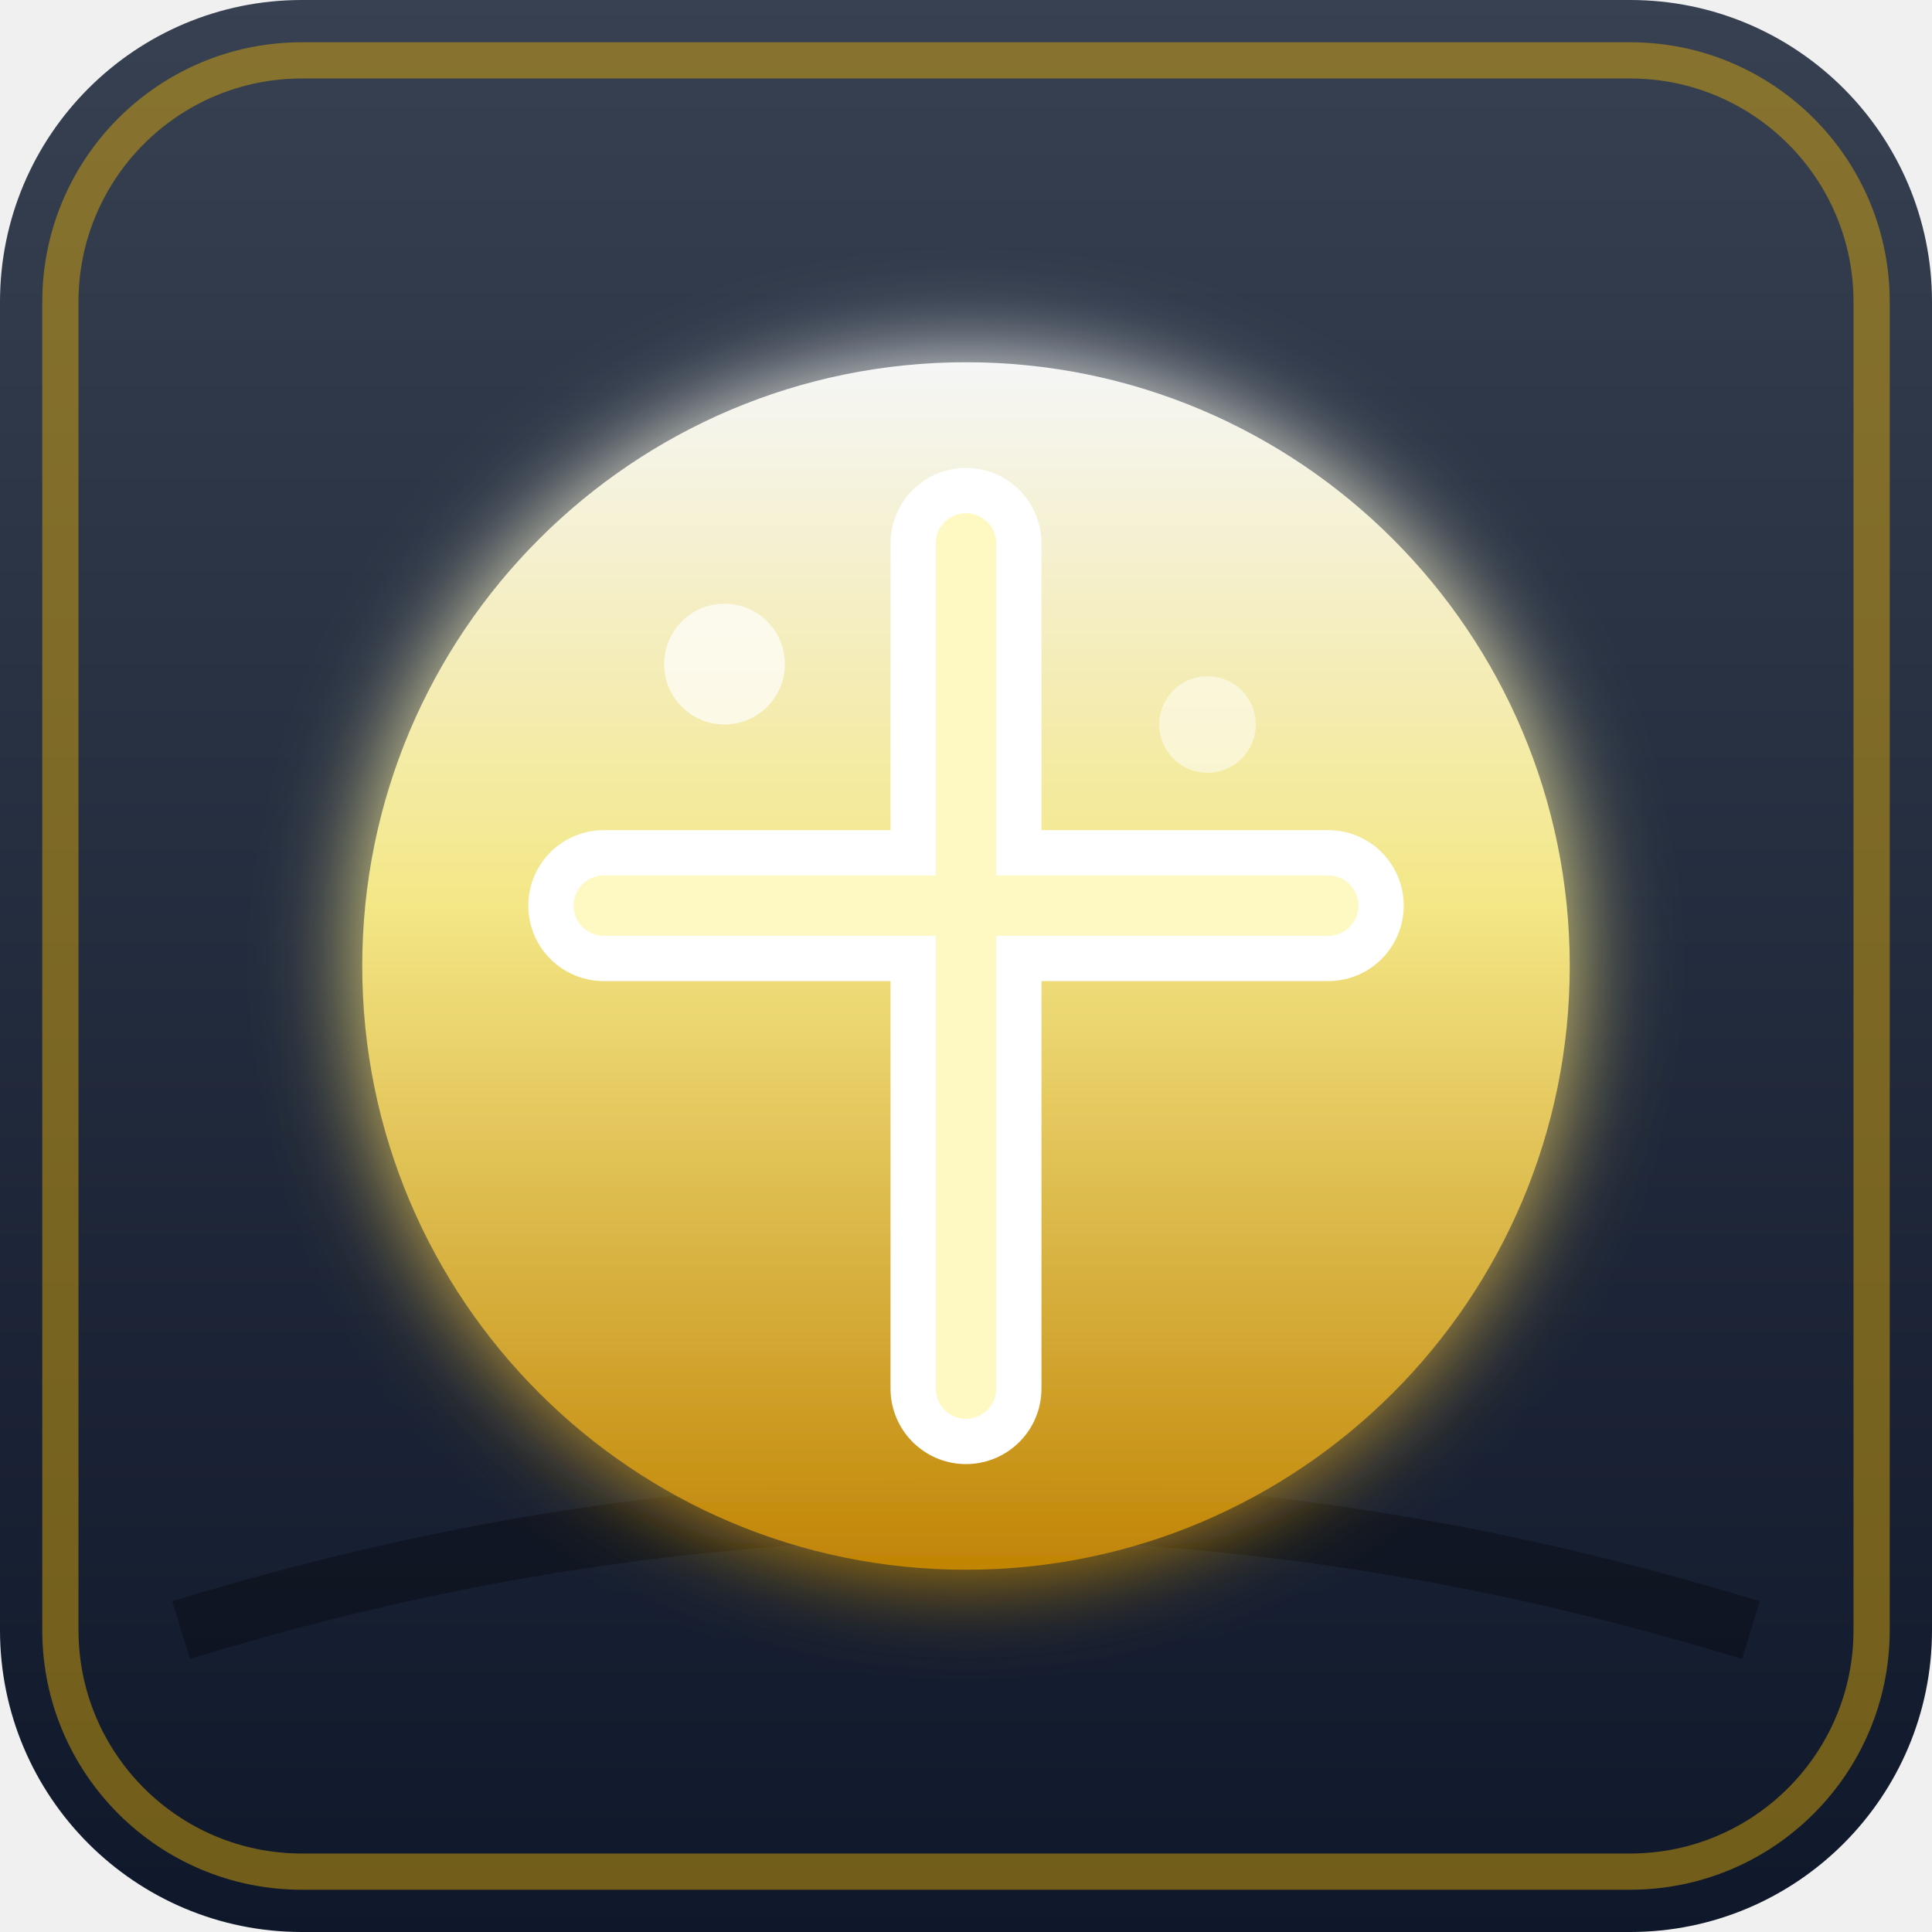
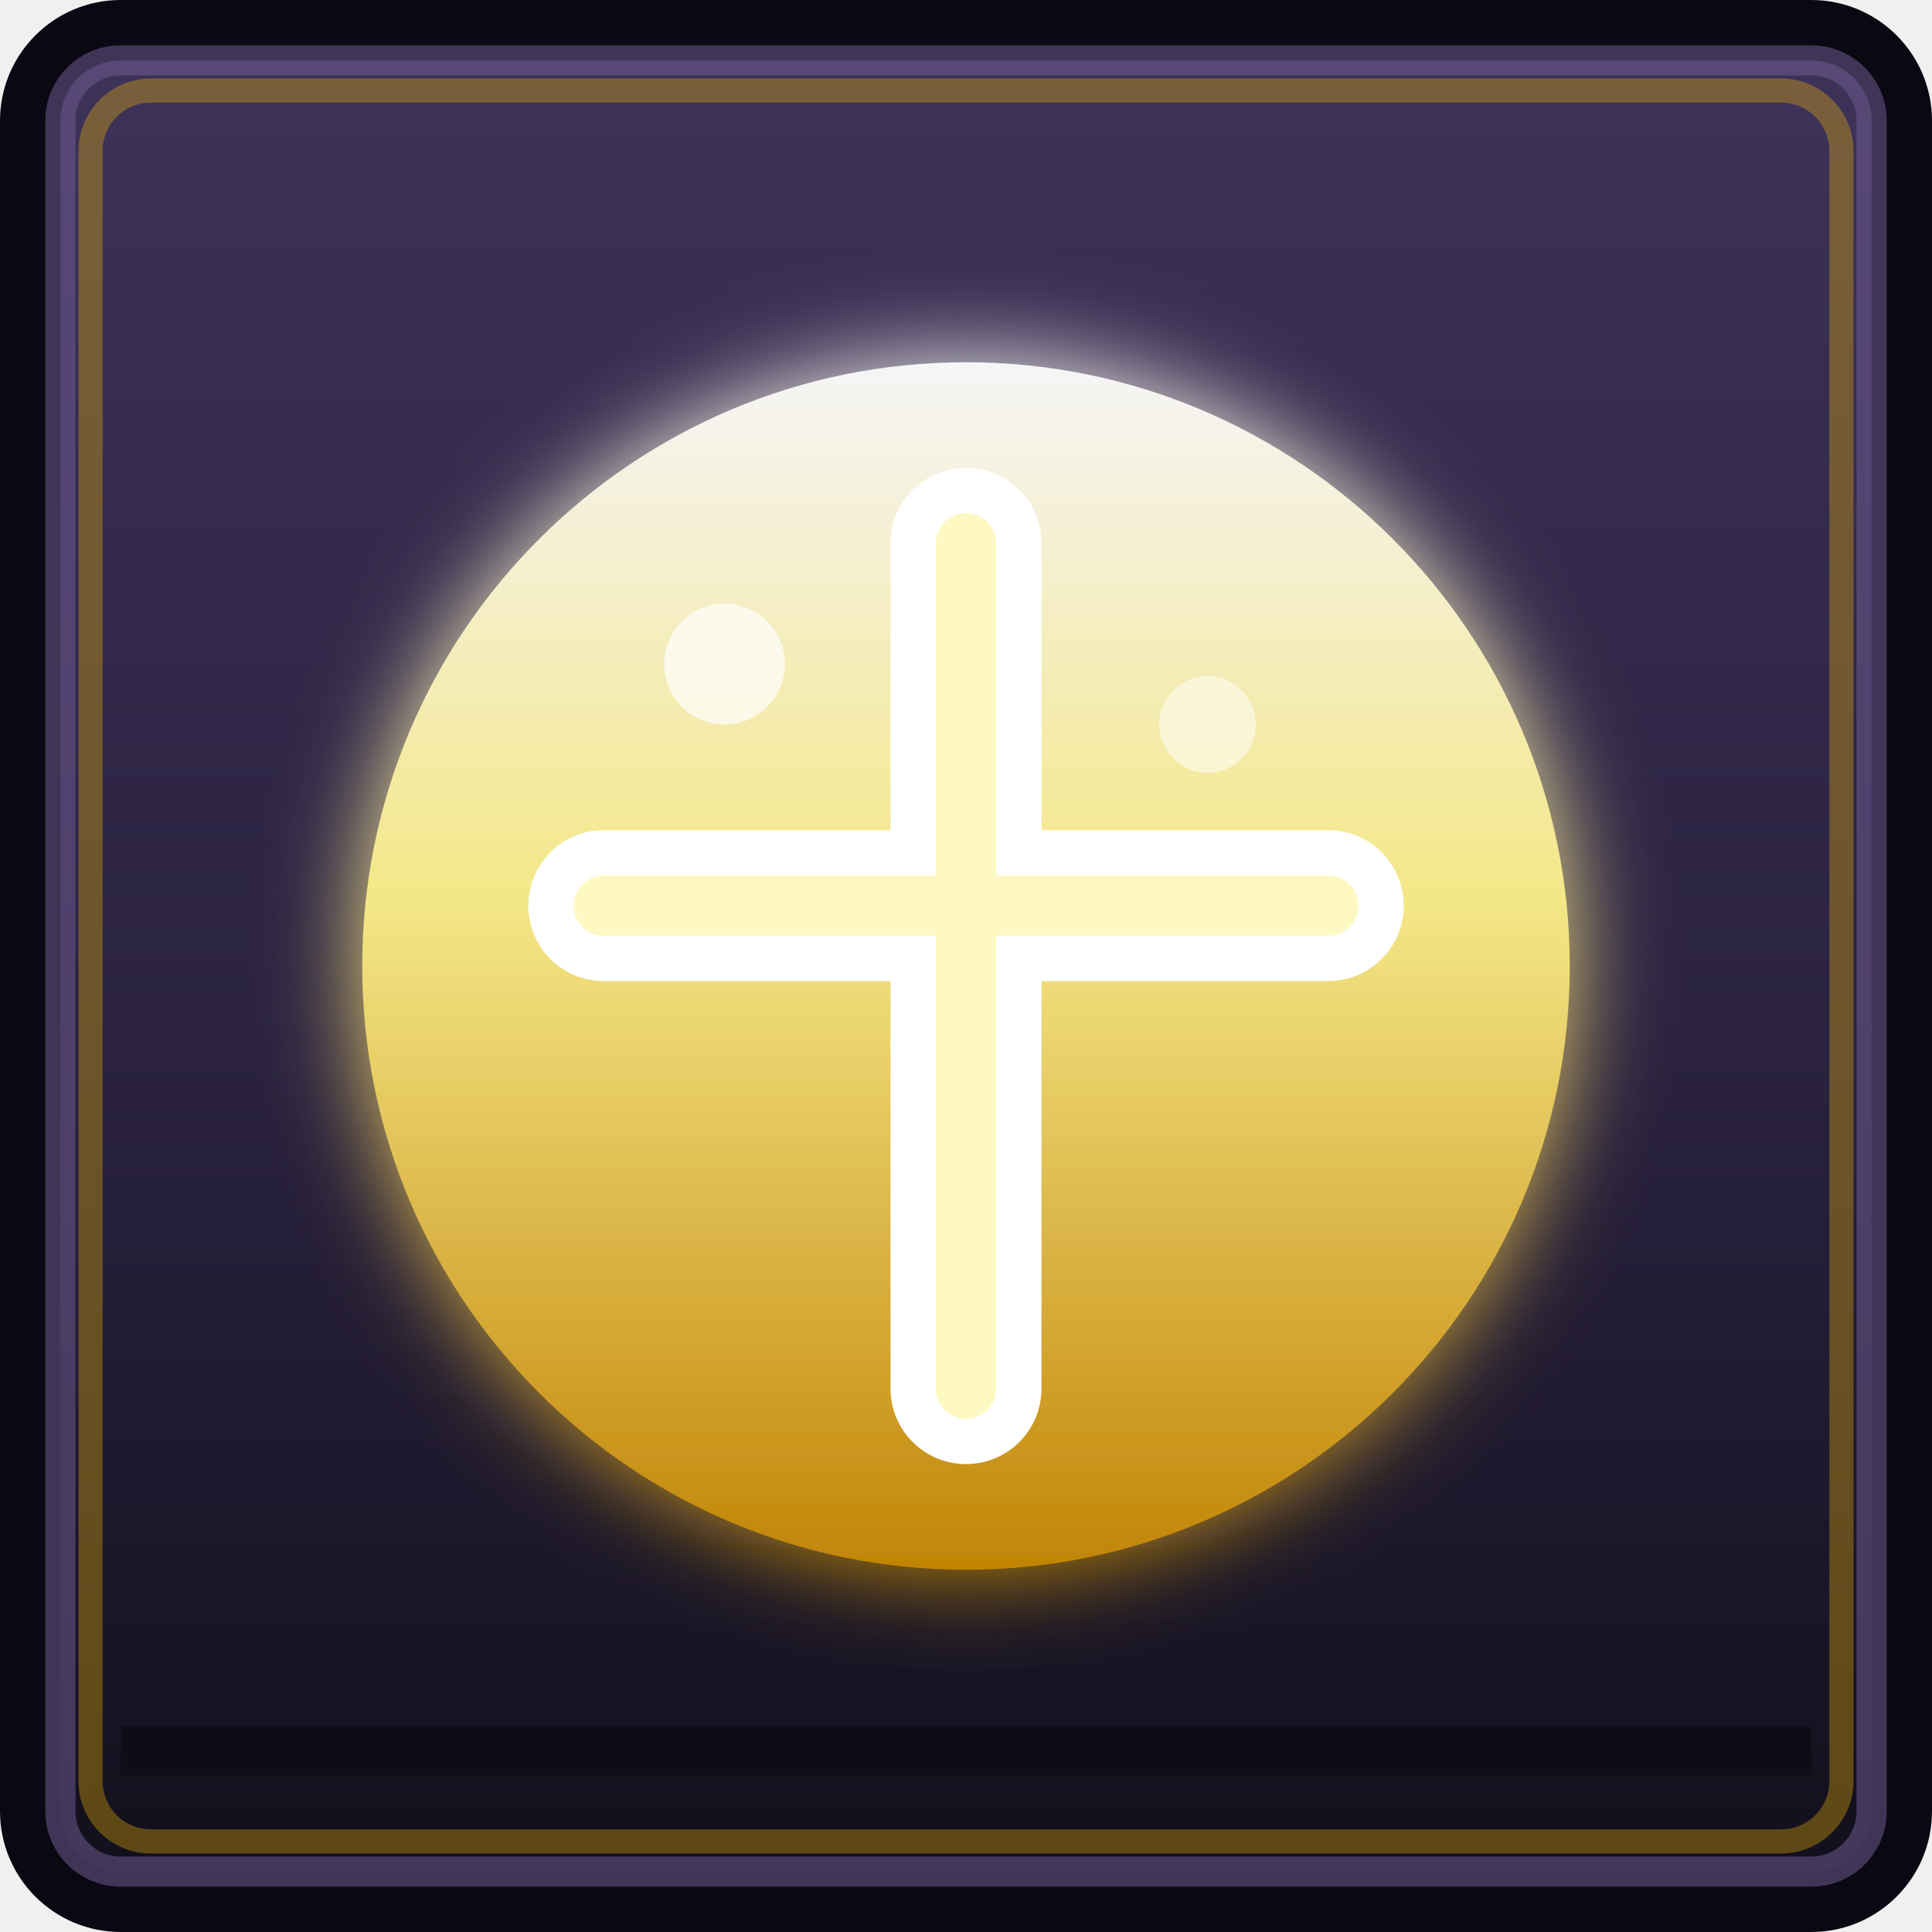
<svg xmlns="http://www.w3.org/2000/svg" viewBox="0 0 32 32" fill="none">
  <defs>
    <linearGradient id="heal-bg" x1="0" y1="0" x2="0" y2="1">
-       <stop offset="0%" stop-color="#374151" />
-       <stop offset="100%" stop-color="#0f172a" />
+       <stop offset="0%" stop-color="#3d3258" />
+       <stop offset="55%" stop-color="#2a2240" />
+       <stop offset="100%" stop-color="#12101c" />
    </linearGradient>
    <linearGradient id="heal-steel" x1="0" y1="0" x2="1" y2="1">
      <stop offset="0%" stop-color="#f8fafc" />
      <stop offset="40%" stop-color="#cbd5e1" />
      <stop offset="100%" stop-color="#64748b" />
    </linearGradient>
    <linearGradient id="heal-gold" x1="0" y1="0" x2="0" y2="1">
      <stop offset="0%" stop-color="#fde68a" />
      <stop offset="55%" stop-color="#d97706" />
      <stop offset="100%" stop-color="#92400e" />
    </linearGradient>
    <linearGradient id="heal-fire" x1="0" y1="1" x2="0" y2="0">
      <stop offset="0%" stop-color="#dc2626" />
      <stop offset="50%" stop-color="#f97316" />
      <stop offset="100%" stop-color="#fde047" />
    </linearGradient>
    <linearGradient id="heal-holy" x1="0" y1="0" x2="0" y2="1">
      <stop offset="0%" stop-color="#fff" />
      <stop offset="45%" stop-color="#fef08a" />
      <stop offset="100%" stop-color="#ca8a04" />
    </linearGradient>
    <linearGradient id="heal-wood" x1="0" y1="0" x2="1" y2="1">
      <stop offset="0%" stop-color="#a16207" />
      <stop offset="100%" stop-color="#451a03" />
    </linearGradient>
    <radialGradient id="heal-gem" cx="35%" cy="30%" r="70%">
      <stop offset="0%" stop-color="#e0e7ff" />
      <stop offset="50%" stop-color="#6366f1" />
      <stop offset="100%" stop-color="#312e81" />
    </radialGradient>
    <filter id="heal-glow" x="-30%" y="-30%" width="160%" height="160%">
      <feGaussianBlur stdDeviation="0.8" result="b" />
      <feMerge>
        <feMergeNode in="b" />
        <feMergeNode in="SourceGraphic" />
      </feMerge>
    </filter>
  </defs>
-   <rect width="32" height="32" rx="5" fill="url(#heal-bg)" />
-   <rect x="1" y="1" width="30" height="30" rx="4" fill="none" stroke="#eab308" stroke-opacity="0.45" stroke-width="0.6" />
-   <path d="M3 27 Q16 23 29 27" stroke="#000" stroke-opacity="0.3" stroke-width="1" fill="none" />
+   <rect width="32" height="32" rx="2" fill="#0a0812" />
+   <rect x="1" y="1" width="30" height="30" rx="1" fill="url(#heal-bg)" />
+   <rect x="1" y="1" width="30" height="30" rx="1" fill="none" stroke="#6b5a8f" stroke-opacity="0.55" stroke-width="0.5" />
+   <rect x="1.5" y="1.5" width="29" height="29" rx="1" fill="none" stroke="#eab308" stroke-opacity="0.35" stroke-width="0.4" />
+   <path d="M2 29 L30 29" stroke="#000" stroke-opacity="0.35" stroke-width="0.8" />
  <circle cx="16" cy="16" r="10" fill="url(#heal-holy)" filter="url(#heal-glow)" opacity="0.95" />
  <path d="M16 9 V23 M10 15 H22" stroke="#fff" stroke-width="2.5" stroke-linecap="round" />
  <path d="M16 9 V23 M10 15 H22" stroke="#fef9c3" stroke-width="1" stroke-linecap="round" />
  <circle cx="12" cy="11" r="1" fill="#fff" opacity="0.7" />
  <circle cx="20" cy="12" r="0.8" fill="#fff" opacity="0.5" />
</svg>
